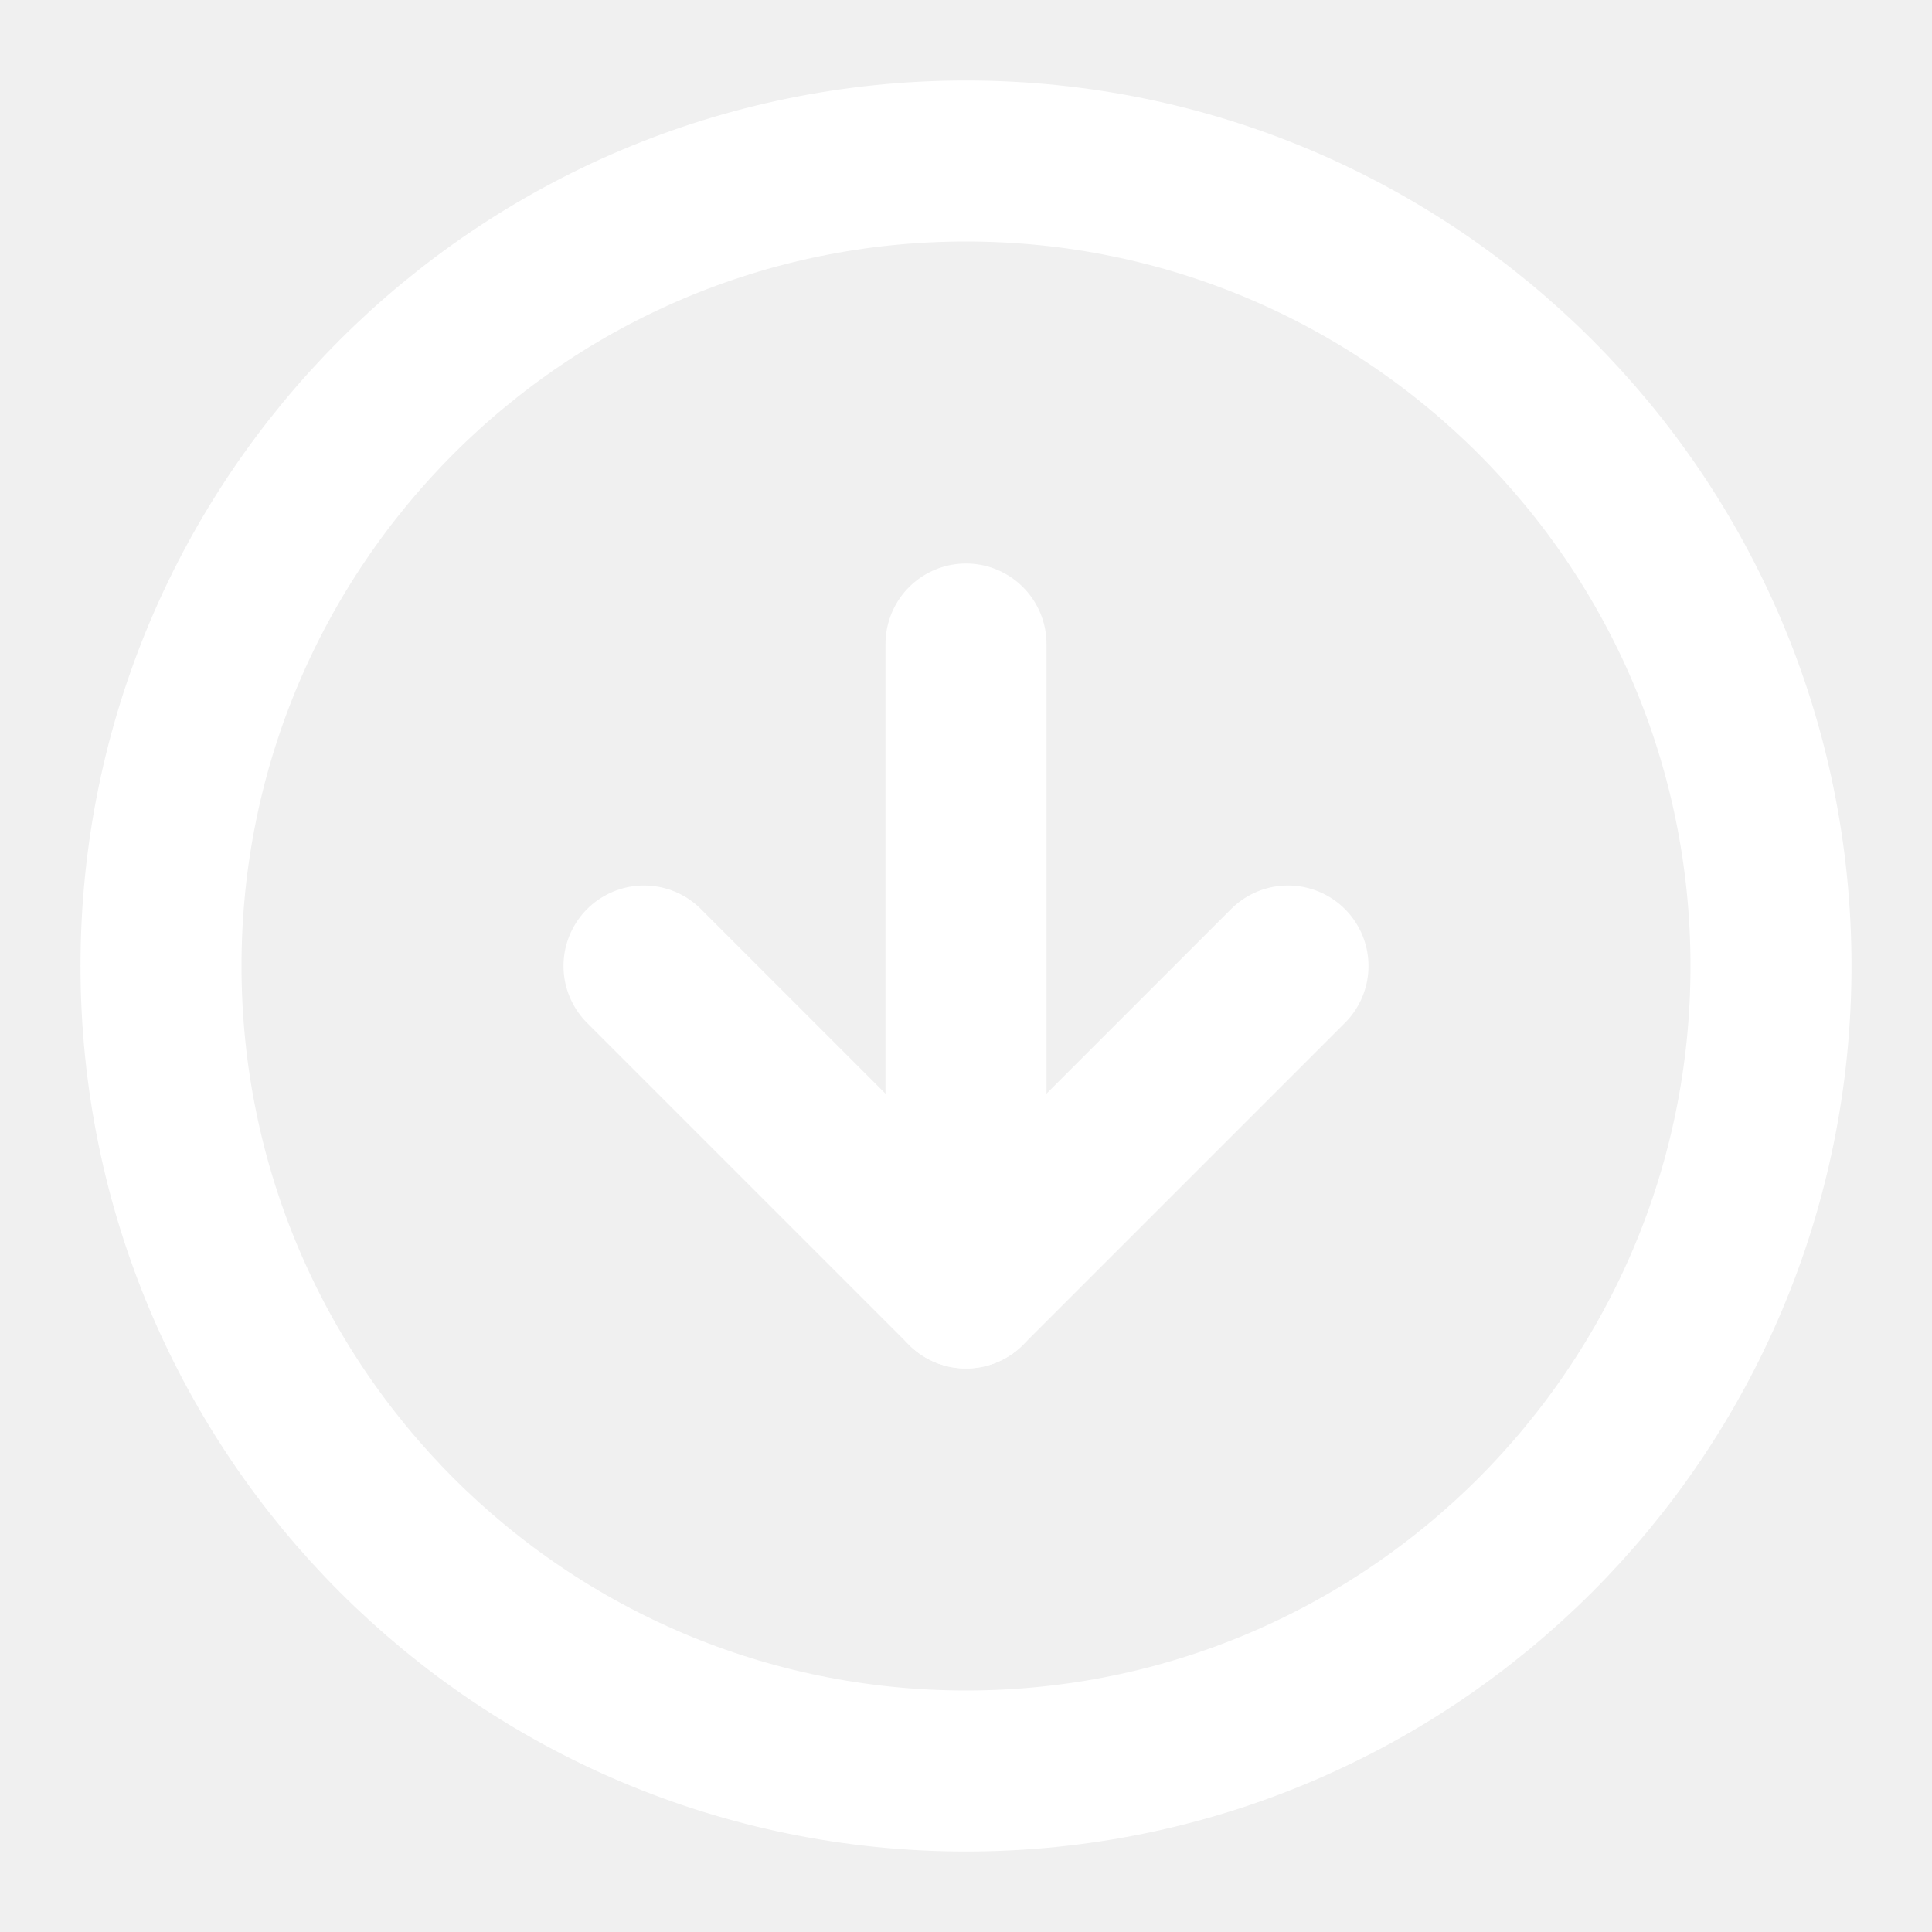
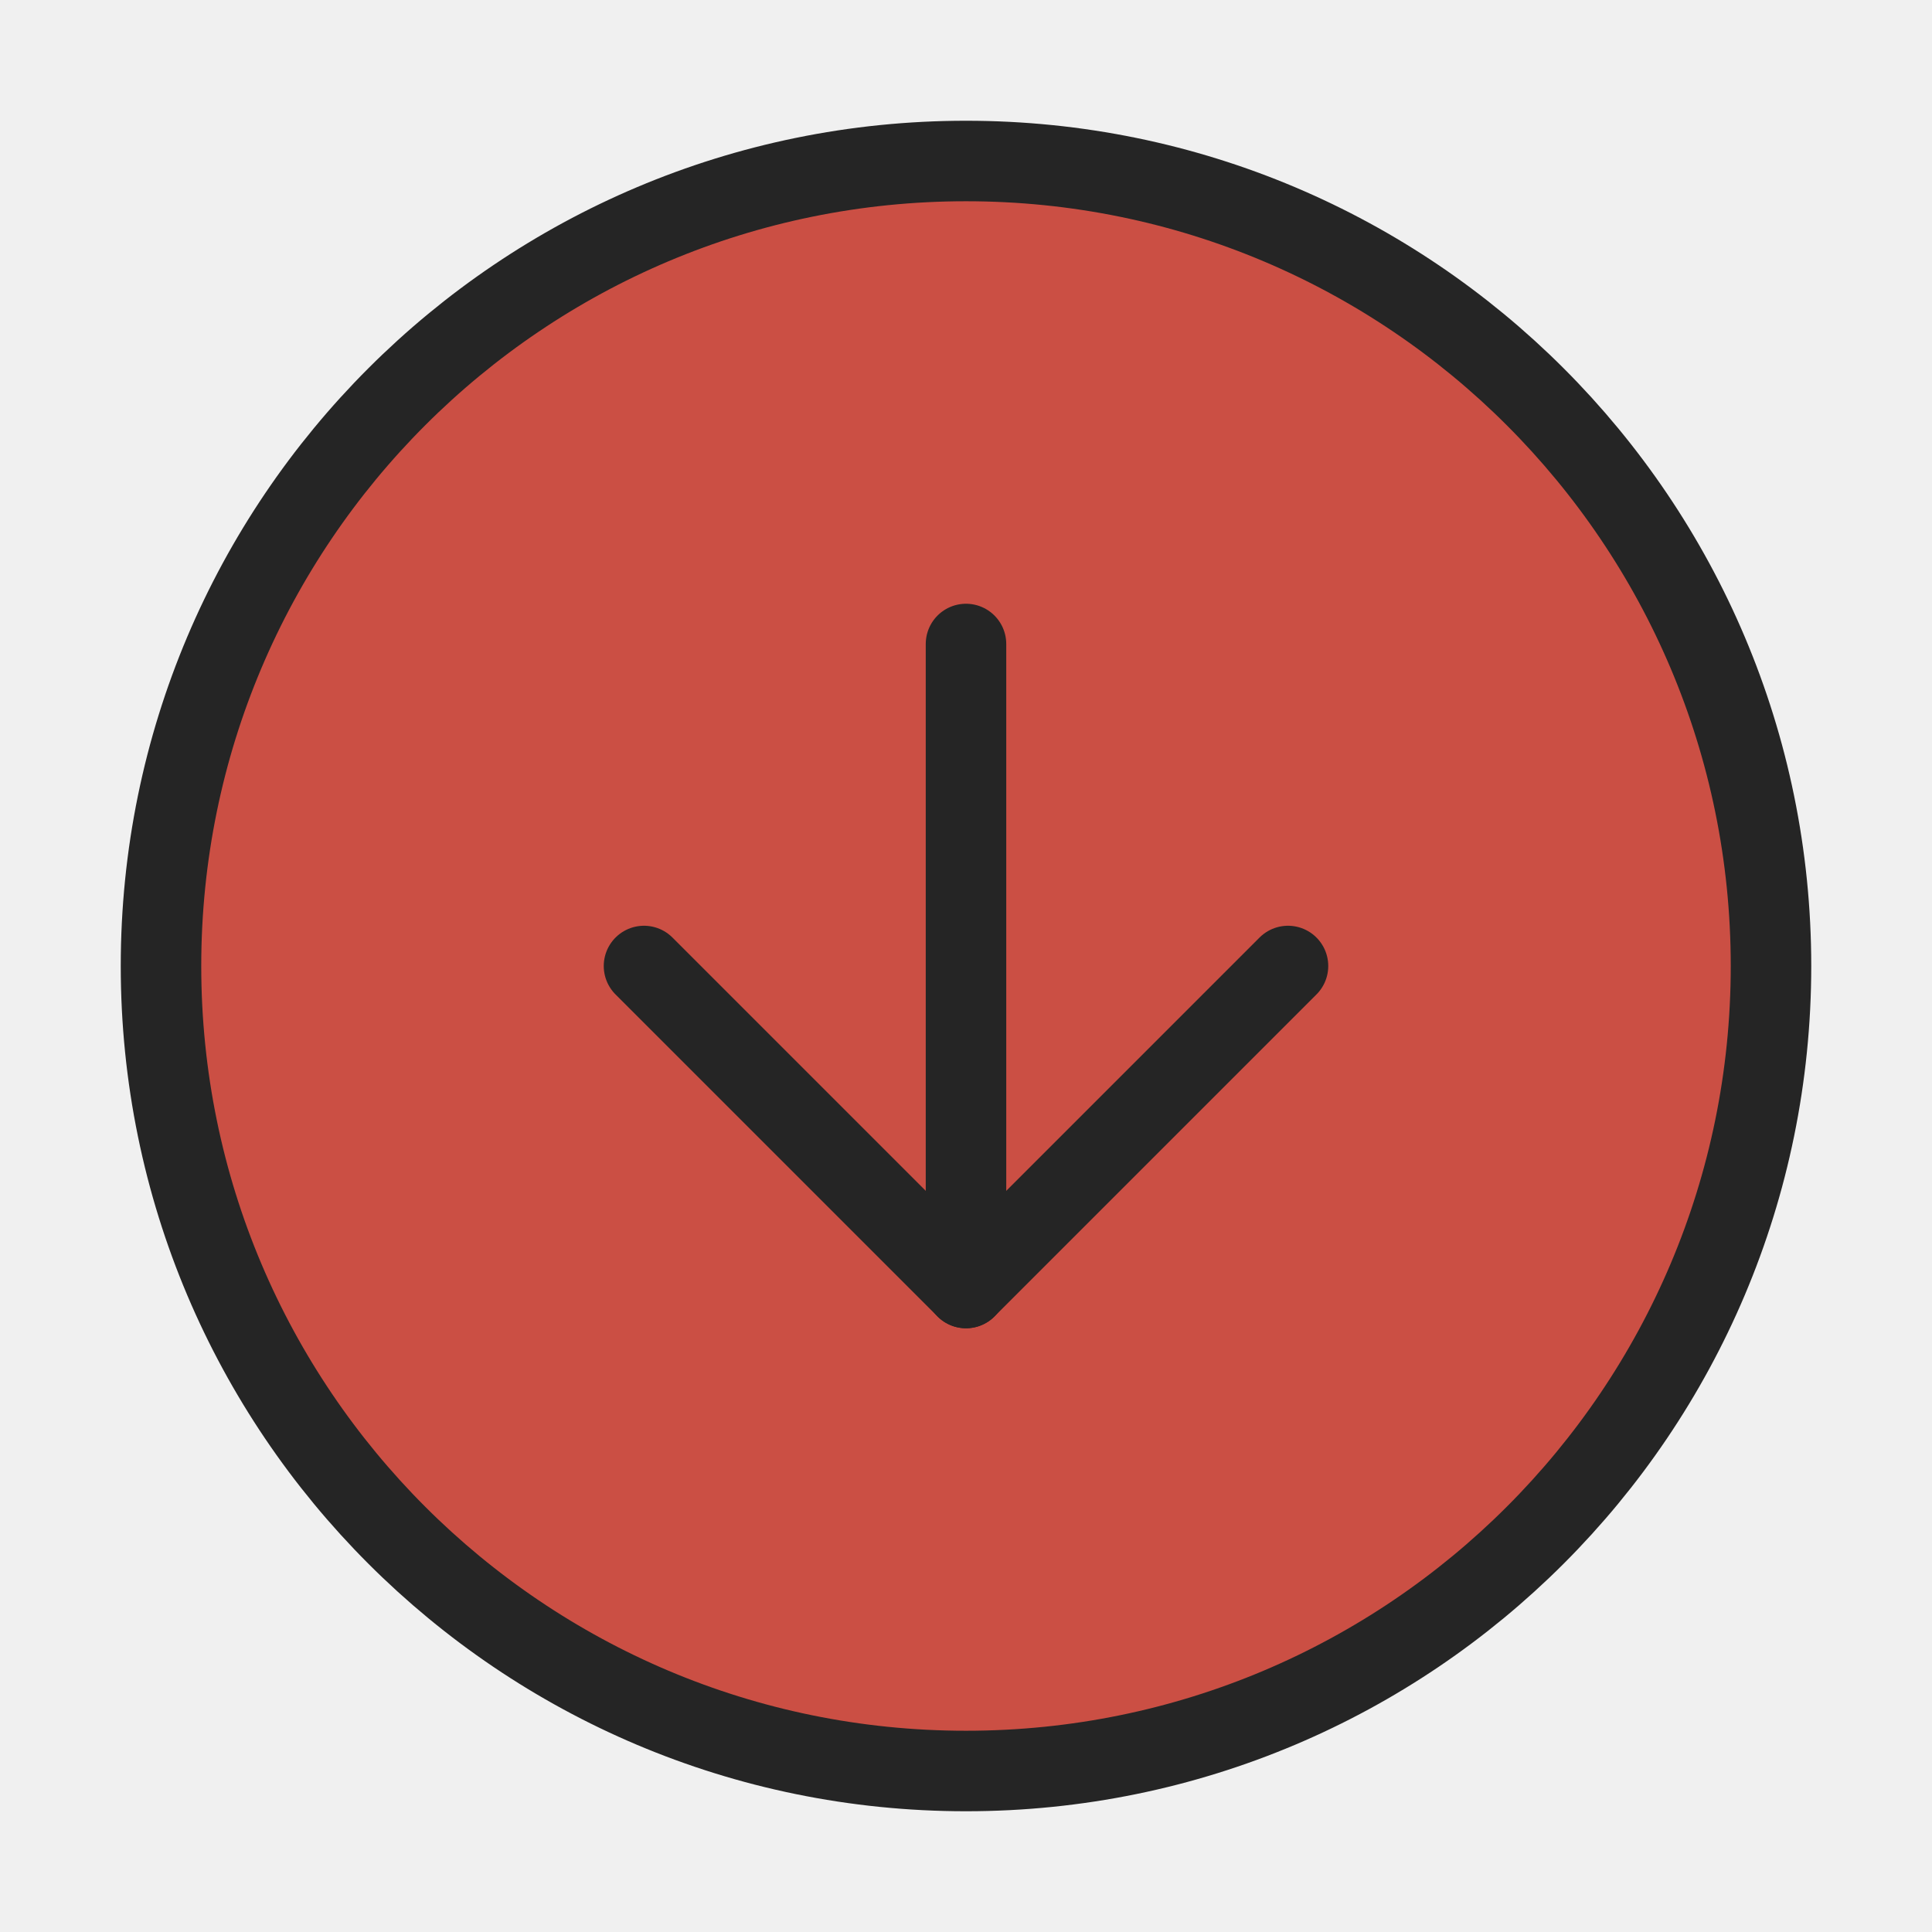
- <svg xmlns="http://www.w3.org/2000/svg" width="40" height="40" viewBox="0 0 24 24" fill="none" stroke="white" stroke-width="2" stroke-linecap="round" stroke-linejoin="round" class="feather feather-arrow-down-circle">
+ <svg xmlns="http://www.w3.org/2000/svg" width="40" height="40" viewBox="0 0 24 24" fill="#cb4f44" stroke="#252525" stroke-width="1" stroke-linecap="round" stroke-linejoin="round" class="feather feather-arrow-down-circle">
  <circle cx="12" cy="12" r="10" />
  <polyline points="8 12 12 16 16 12" />
  <line x1="12" y1="8" x2="12" y2="16" />
</svg>
